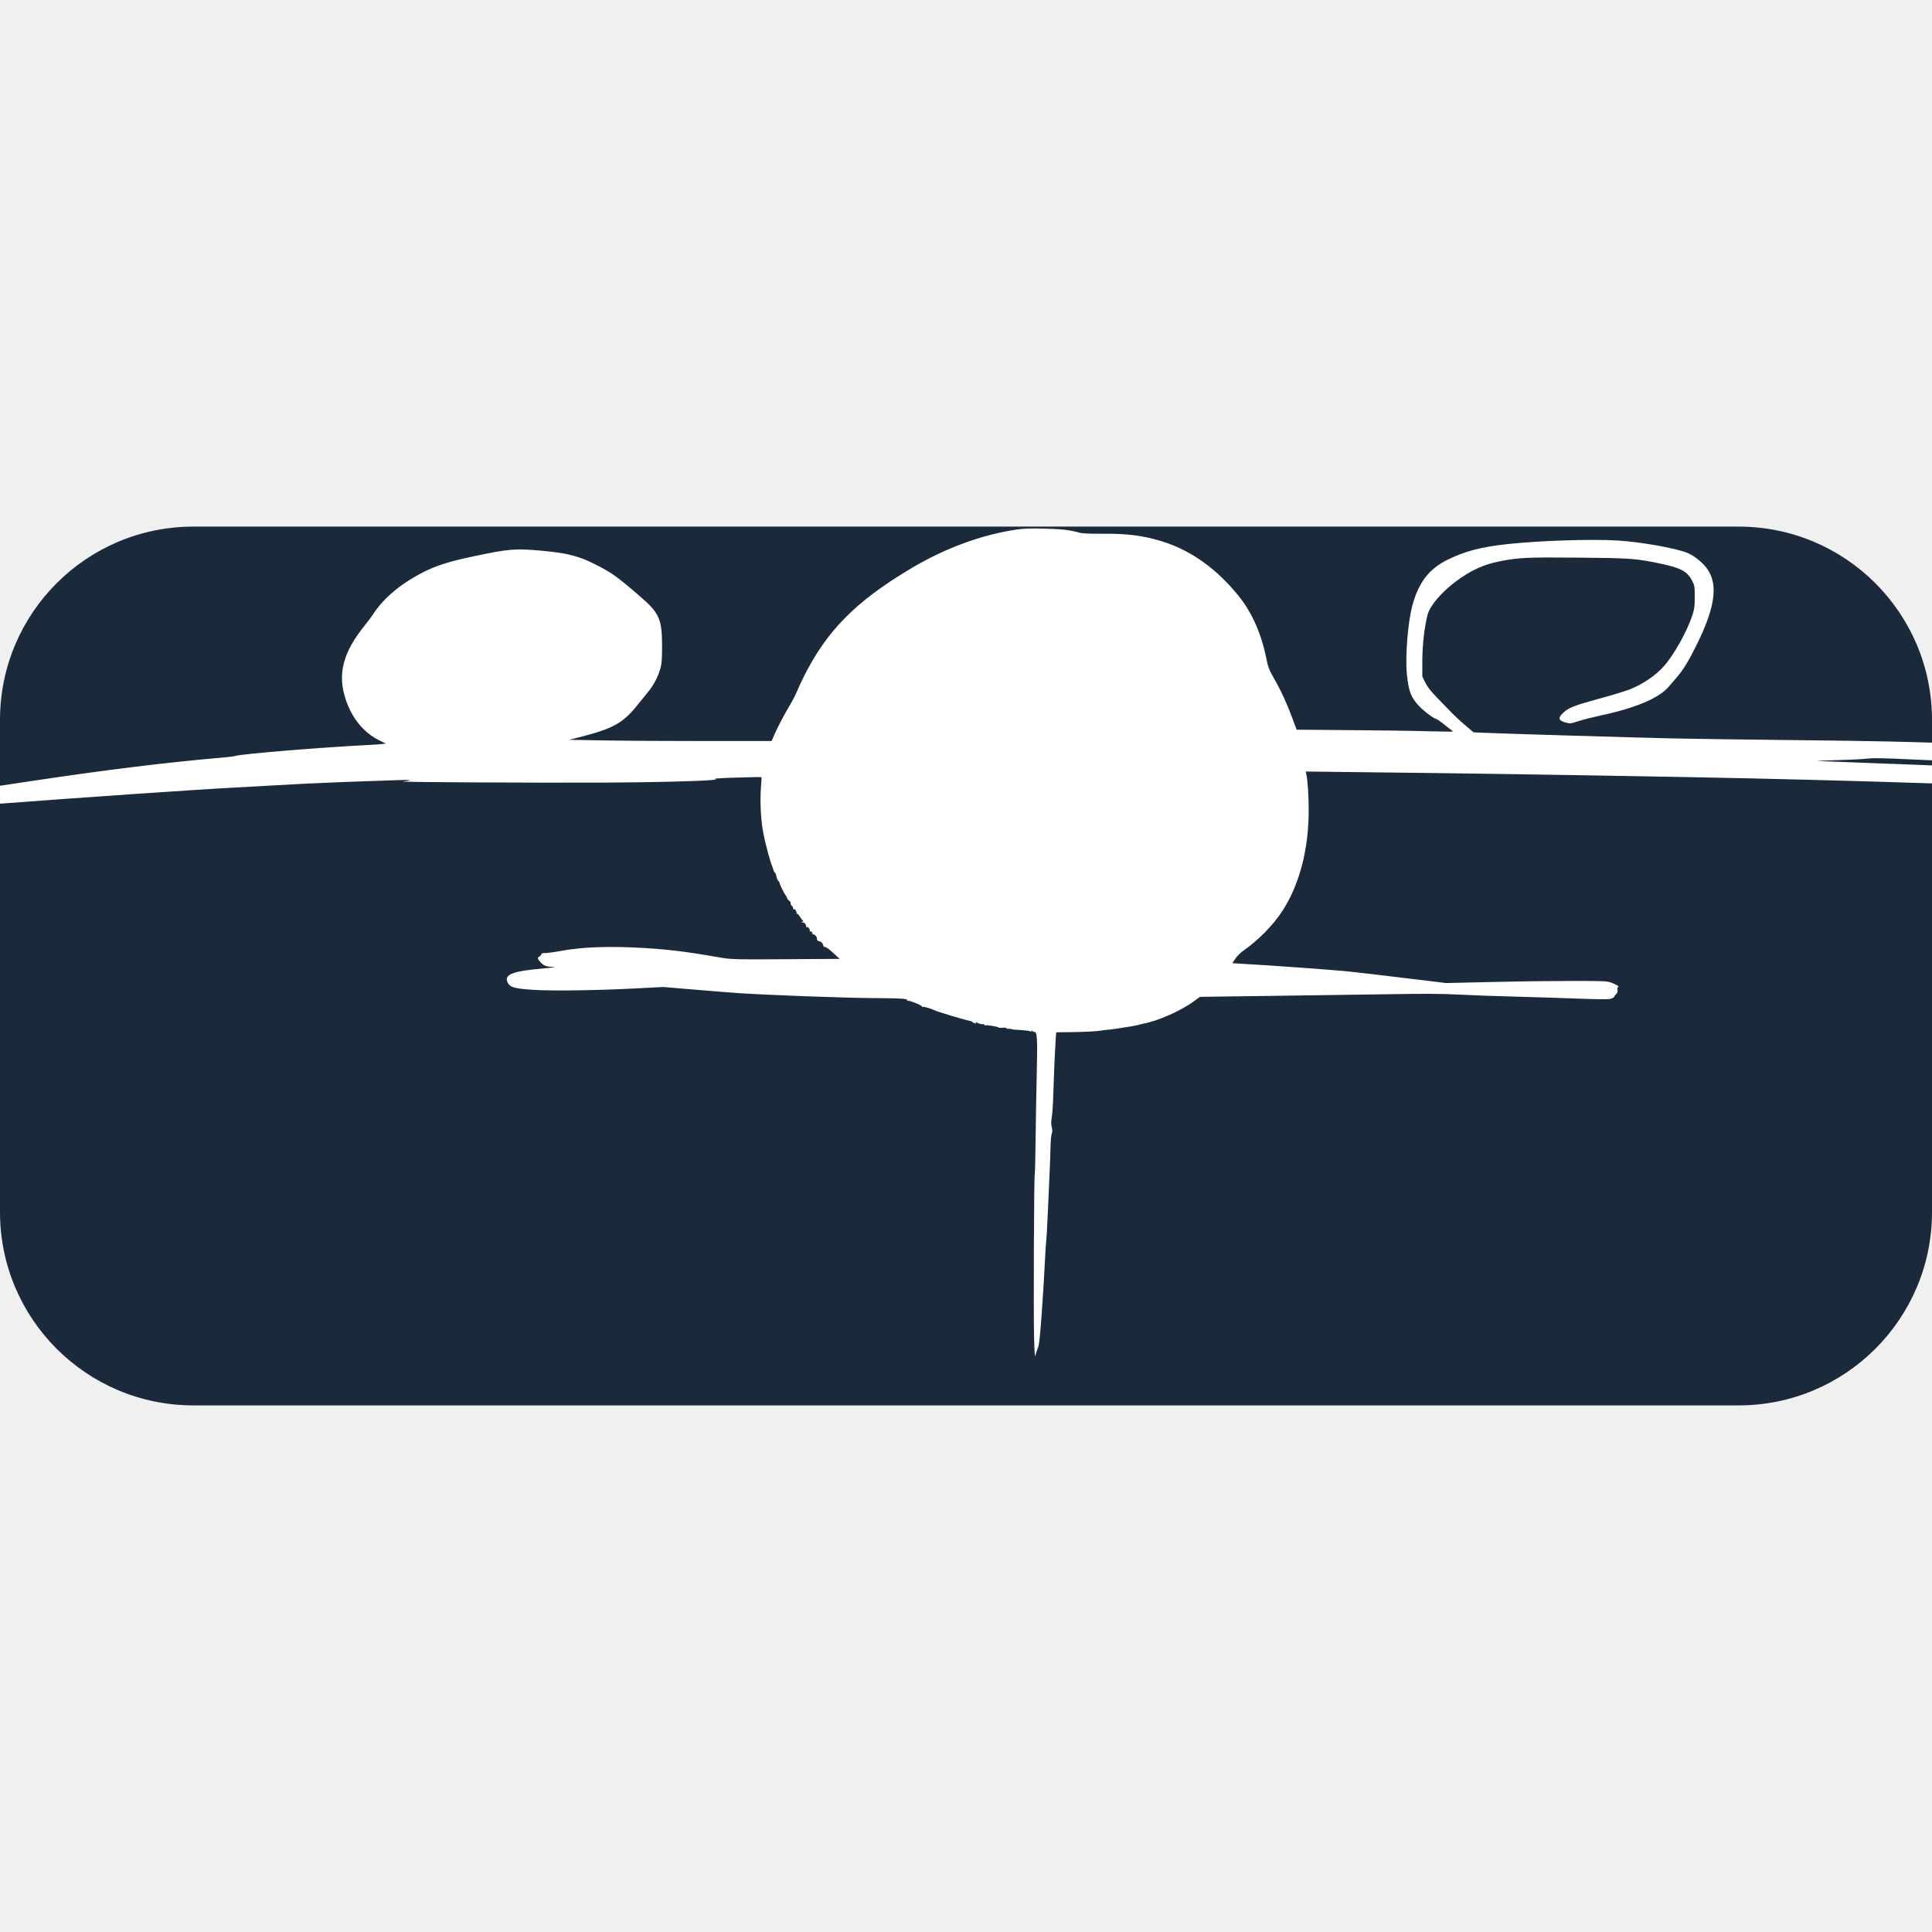
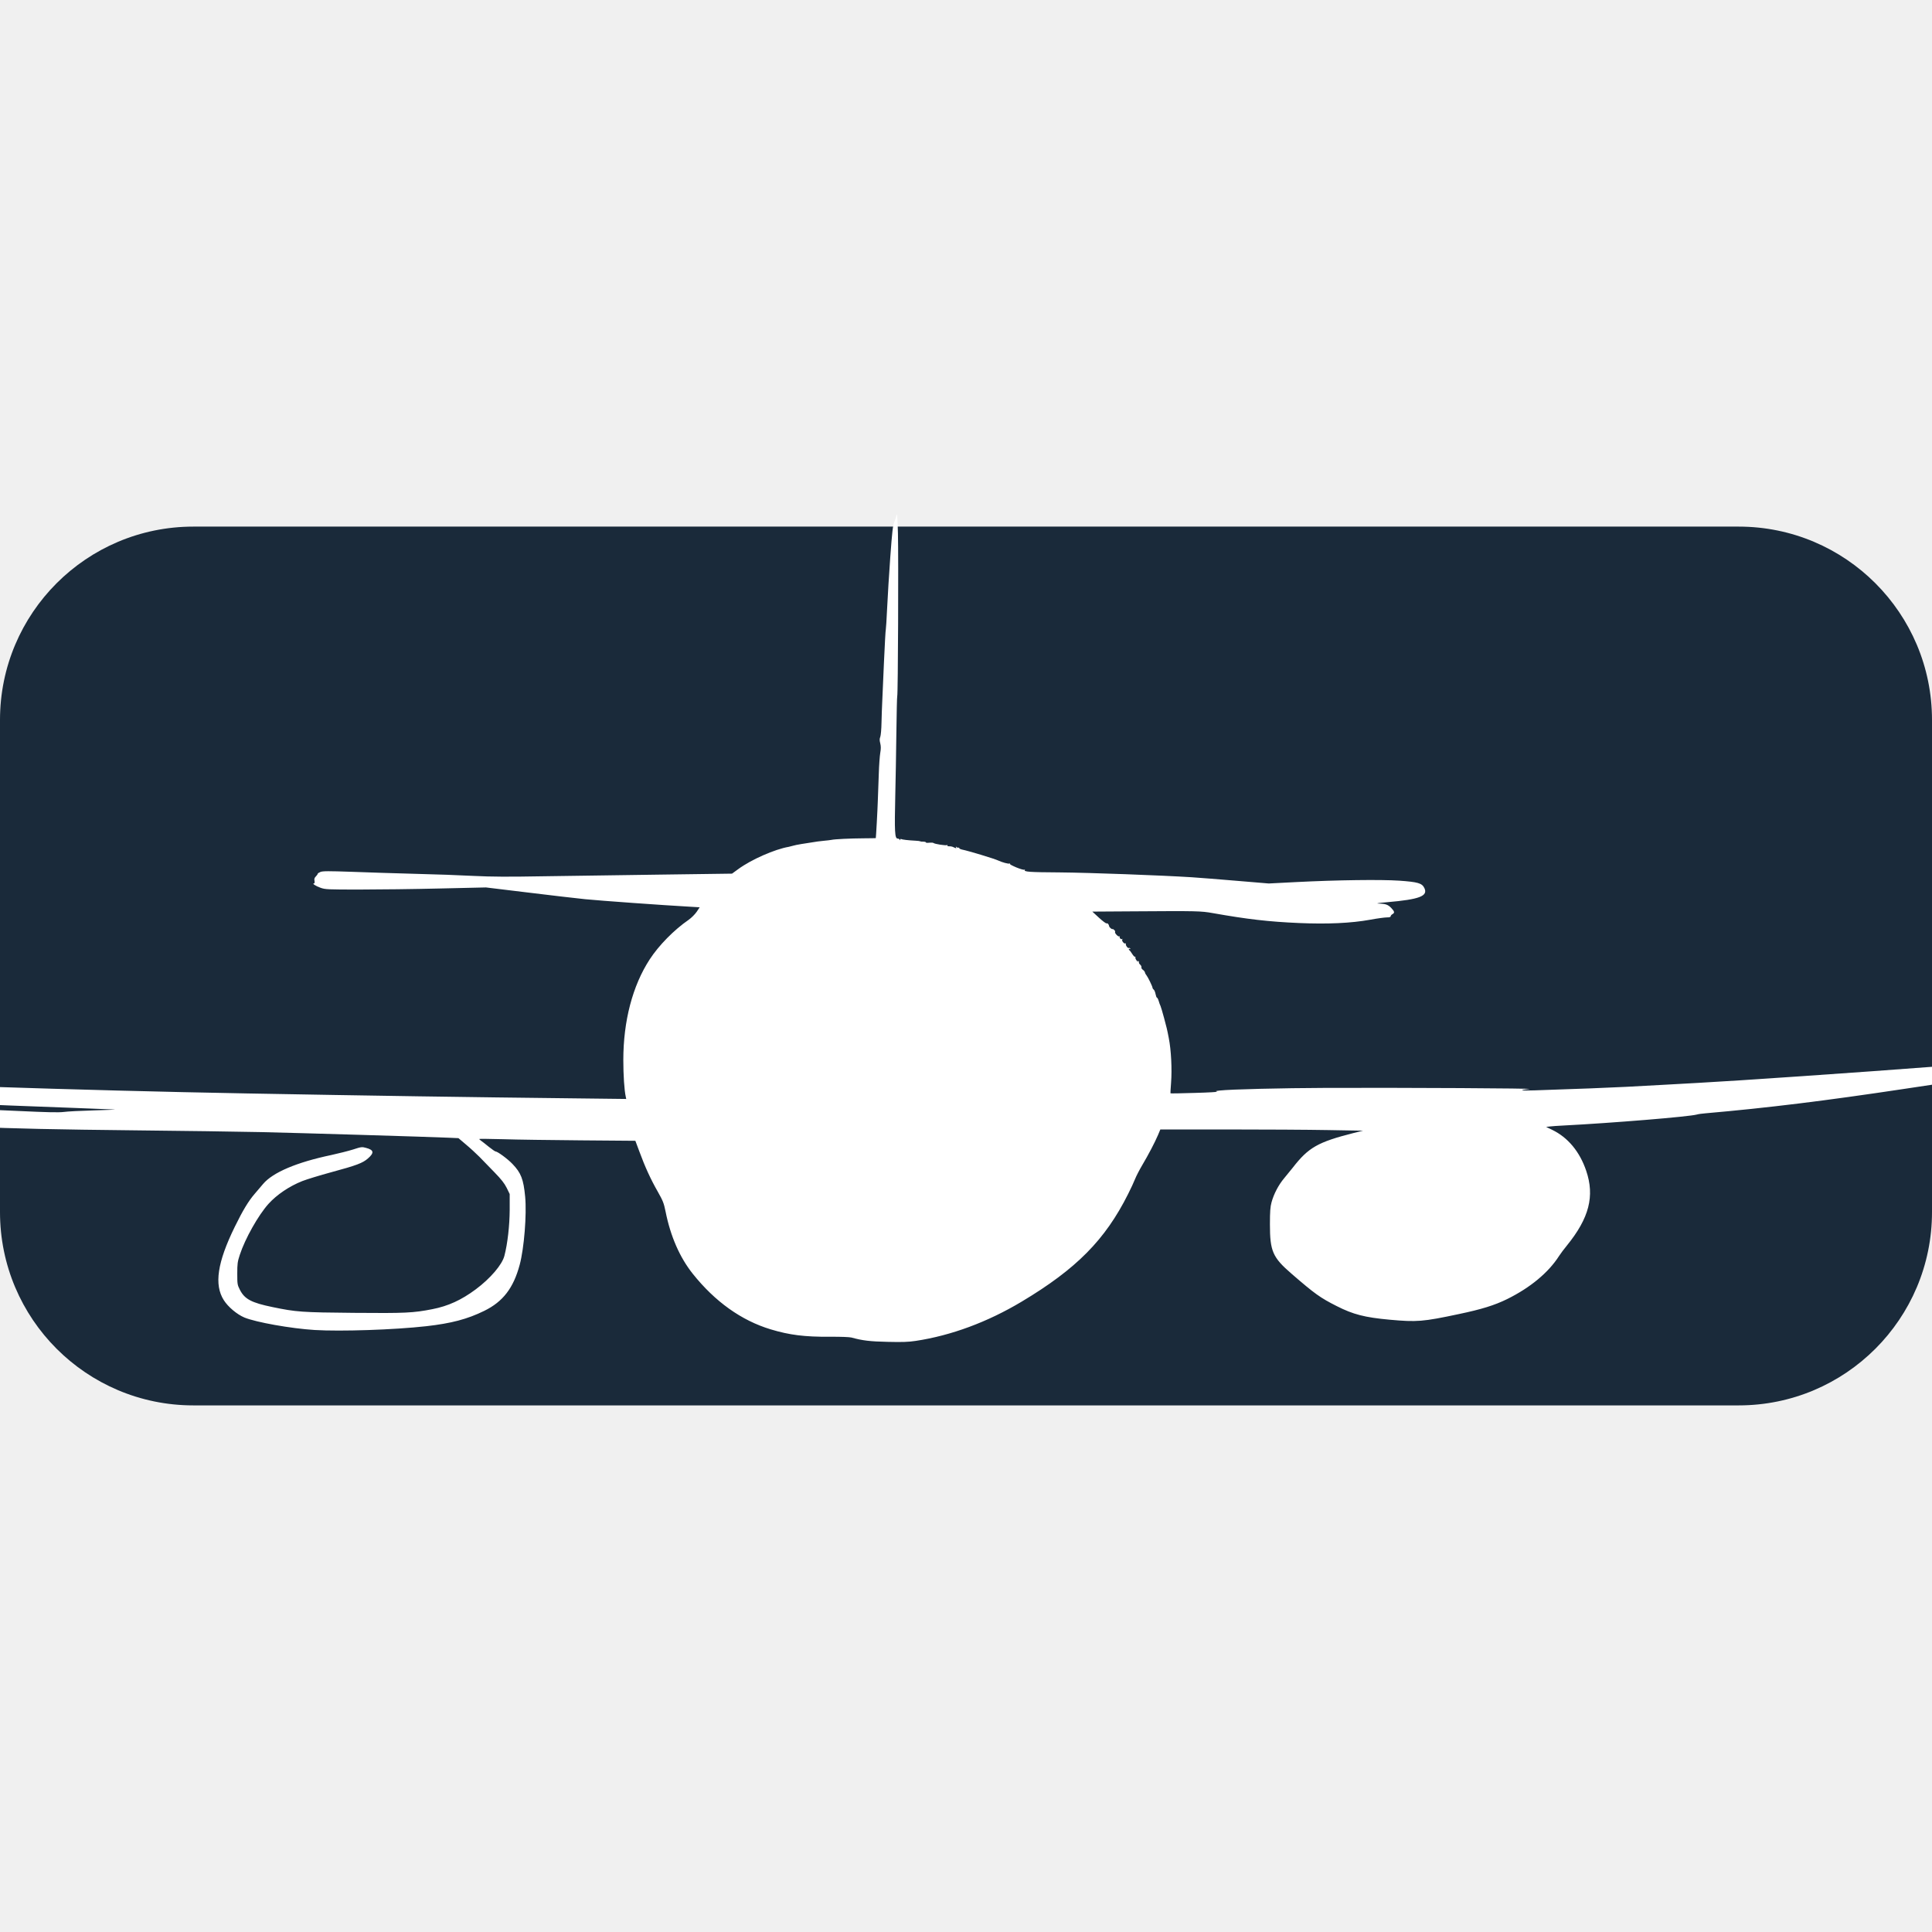
<svg xmlns="http://www.w3.org/2000/svg" viewBox="3000 700 21985 10000" width="80" height="80">
  <rect x="3000" y="700" width="21985" height="10000" rx="2200" fill="#1a2a3a" />
-   <path d="M14767,9925C14760,9650 14766,8084 14775,8070 14778,8066 14782,7874 14785,7643 14788,7413 14793,7104 14797,6955 14807,6523 14803,6450 14770,6450 14760,6450 14749,6444 14747,6438 14743,6428 14741,6428 14741,6438 14740,6445 14735,6448 14730,6445 14719,6438 14649,6430 14570,6426 14545,6425 14520,6422 14515,6419 14509,6416 14493,6414 14478,6415 14462,6415 14450,6412 14450,6407 14450,6402 14432,6400 14411,6403 14389,6405 14368,6404 14363,6400 14351,6388 14221,6368 14208,6376 14202,6380 14200,6379 14204,6372 14208,6365 14200,6362 14182,6362 14167,6363 14145,6358 14133,6351 14105,6337 14097,6337 14106,6353 14112,6362 14111,6362 14098,6353 14090,6346 14080,6343 14077,6347 14073,6350 14070,6348 14070,6342 14070,6336 14055,6329 14038,6325 13963,6310 13666,6220 13625,6200 13580,6179 13509,6160 13498,6166 13492,6170 13490,6169 13493,6163 13501,6151 13343,6087 13328,6096 13322,6100 13320,6098 13323,6093 13336,6072 13277,6067 12925,6065 12584,6062 11774,6032 11425,6010 11337,6004 11103,5986 10906,5969L10906,5969 10547,5939 10236,5955C9766,5979 9270,5985 9062,5971 8851,5956 8804,5943 8777,5888 8732,5796 8830,5758 9200,5726 9285,5719 9332,5712 9304,5711 9221,5709 9192,5700 9155,5662 9115,5620 9112,5605 9140,5590 9151,5584 9160,5573 9160,5566 9160,5557 9173,5553 9203,5553 9226,5553 9311,5542 9391,5527 9611,5487 9879,5475 10203,5489 10549,5504 10790,5532 11185,5602 11320,5626 11361,5627 12085,5622L12085,5622 12555,5619 12480,5550C12439,5512 12400,5483 12393,5485 12380,5489 12367,5474 12363,5451 12361,5438 12326,5411 12324,5421 12324,5423 12316,5419 12307,5411 12298,5404 12293,5393 12296,5388 12304,5375 12260,5329 12247,5337 12241,5340 12240,5338 12243,5333 12251,5320 12226,5297 12215,5308 12210,5312 12210,5309 12214,5302 12224,5286 12192,5248 12177,5257 12172,5260 12170,5259 12173,5253 12181,5241 12152,5198 12140,5205 12135,5208 12128,5205 12124,5199 12120,5191 12121,5190 12128,5194 12135,5198 12140,5197 12140,5191 12140,5186 12136,5180 12132,5178 12128,5177 12114,5158 12101,5137 12089,5117 12074,5102 12069,5105 12064,5109 12062,5105 12065,5098 12068,5091 12060,5074 12049,5060 12038,5046 12032,5041 12036,5049 12041,5058 12039,5061 12031,5056 12025,5052 12022,5045 12025,5041 12027,5036 12021,5025 12010,5015 12000,5006 11994,4992 11996,4985 11999,4978 11992,4965 11980,4957 11968,4949 11958,4935 11956,4927 11955,4918 11947,4903 11938,4893 11922,4873 11870,4767 11870,4752 11870,4747 11864,4737 11856,4731 11848,4724 11839,4701 11835,4679 11831,4658 11824,4640 11820,4640 11815,4640 11806,4623 11800,4603 11794,4582 11785,4556 11779,4545 11774,4534 11756,4473 11739,4410 11711,4307 11703,4275 11685,4180 11658,4044 11647,3826 11659,3670 11664,3607 11667,3553 11665,3551 11663,3549 11536,3551 11383,3556 11230,3560 11119,3567 11135,3570 11160,3575 11155,3577 11105,3583 10979,3597 10404,3611 9890,3613 8987,3616 7500,3608 7583,3600 7715,3587 7682,3579 7519,3585 6953,3604 6750,3612 6480,3625 6312,3634 6105,3645 6020,3650 5935,3655 5773,3664 5660,3670 5256,3691 3816,3790 2905,3860 2534,3889 2433,3898 1880,3955 1751,3969 1632,3979 1615,3979L1615,3979 1585,3978 1615,3969C1634,3964 1618,3963 1571,3967 1513,3971 1499,3970 1505,3960 1511,3950 1506,3949 1484,3954 1468,3957 1419,3965 1375,3970 1289,3981 914,4045 843,4060 794,4071 739,4063 762,4049 773,4041 773,4038 761,4031 743,4019 773,4011 1000,3966 1325,3902 1888,3811 2545,3716 2754,3686 3103,3634 3320,3601 4217,3466 4867,3386 5575,3324 5614,3321 5659,3315 5675,3310 5762,3285 6645,3213 7190,3185 7253,3182 7324,3177 7348,3174L7348,3174 7391,3169 7323,3136C7143,3049 7009,2888 6935,2670 6837,2381 6901,2132 7154,1820 7188,1779 7228,1725 7244,1700 7365,1511 7571,1340 7834,1210 7978,1139 8127,1093 8385,1039 8794,952 8863,947 9171,975 9456,1001 9587,1035 9774,1130 9961,1224 10026,1271 10289,1499 10503,1684 10534,1755 10534,2060 10534,2206 10530,2259 10516,2310 10490,2406 10436,2509 10372,2585 10341,2622 10297,2676 10275,2704 10095,2936 9989,2996 9580,3100L9580,3100 9475,3126 9875,3133C10095,3137,10614,3140,11028,3140L11028,3140 11781,3140 11807,3078C11844,2991 11917,2852 11987,2734 12019,2680 12056,2608 12069,2575 12082,2542 12117,2466 12148,2405 12409,1884 12736,1553 13360,1180 13748,948 14161,795 14564,734 14649,721 14719,719 14884,723 15084,727 15173,738 15295,772 15319,778 15417,782 15540,781 15830,779 16002,801 16214,865 16549,966 16849,1181 17102,1498 17250,1684 17355,1924 17411,2205 17431,2303 17441,2328 17501,2434 17580,2572 17646,2716 17709,2888L17709,2888 17755,3011 18375,3016C18716,3019 19114,3024 19260,3029 19406,3033 19527,3034 19530,3032 19533,3030 19524,3020 19510,3011 19497,3002 19457,2971 19422,2942 19386,2914 19353,2890 19347,2890 19324,2890 19209,2806 19153,2747 19056,2646 19028,2574 19009,2375 18990,2171 19021,1787 19071,1601 19142,1335 19262,1180 19474,1076 19667,981 19851,933 20135,901 20501,860 21106,840 21405,858 21677,875 22073,946 22204,1000 22289,1036 22389,1120 22438,1197 22550,1373 22512,1627 22313,2033 22222,2219 22157,2326 22088,2406 22059,2440 22015,2491 21991,2520 21880,2651 21610,2766 21215,2849 21133,2867 21021,2895 20967,2912 20876,2942 20865,2943 20822,2931 20730,2907 20724,2875 20797,2811 20856,2758 20928,2731 21213,2654 21346,2618 21495,2572 21544,2553 21693,2494 21835,2398 21930,2293 22046,2164 22196,1897 22256,1714 22282,1635 22285,1611 22285,1500 22285,1381 22284,1372 22255,1315 22201,1209 22123,1168 21885,1119 21616,1063 21549,1058 20956,1053 20371,1048 20284,1052 20065,1095 19885,1130 19735,1199 19572,1320 19405,1444 19270,1602 19245,1703 19209,1841 19186,2046 19185,2225L19185,2225 19185,2405 19219,2475C19245,2527 19280,2572 19359,2653 19417,2713 19494,2792 19530,2829 19566,2865 19634,2928 19682,2968L19682,2968 19768,3041 19882,3046C20105,3056 21574,3100 22020,3110 22270,3115 22918,3125 23460,3130 25165,3148 25711,3176 25887,3255 25958,3287 25969,3310 25934,3355L25934,3355 25908,3390 25791,3390C25662,3390 25416,3380 24771,3350 24450,3335 24317,3332 24261,3339 24219,3345 24064,3353 23915,3357 23767,3361 23661,3366 23680,3367 23699,3368 23906,3376 24140,3385 26211,3460 26907,3506 27429,3601 27692,3649 27960,3717 27985,3742 27996,3754 27855,3749 27450,3725 26371,3661 24066,3584 22185,3550 20762,3524 19652,3507 18457,3494L18457,3494 17859,3487 17864,3511C17881,3587 17892,3759 17892,3930 17892,4374 17787,4775 17592,5075 17489,5234 17313,5413 17148,5526 17117,5548 17077,5588 17057,5617L17057,5617 17023,5668 17139,5675C17431,5691 18153,5743 18325,5760 18430,5771 18727,5805 18985,5837L18985,5837 19455,5894 19980,5882C20269,5875 20679,5870 20893,5870 21255,5870 21284,5871 21337,5890 21392,5909 21438,5940 21412,5940 21405,5940 21403,5950 21406,5969 21411,5990 21407,6003 21391,6019 21379,6031 21370,6044 21370,6049 21370,6054 21356,6063 21339,6070 21314,6081 21246,6081 20987,6072 20810,6065 20484,6055 20264,6049 20043,6044 19742,6033 19594,6025 19389,6015 19201,6014 18805,6021 18519,6025 17918,6034 17470,6040L17470,6040 16655,6051 16585,6102C16437,6211 16168,6329 16010,6356 15996,6359 15972,6365 15955,6370 15930,6378 15835,6394 15680,6417 15661,6420 15625,6423 15600,6426 15575,6428 15542,6432 15525,6435 15484,6444 15312,6452 15153,6453 15080,6454 15020,6454 15019,6455 15017,6456 14999,6775 14996,6880 14993,6949 14989,7086 14985,7185 14982,7284 14974,7392 14968,7426 14960,7472 14960,7499 14968,7533 14977,7568 14977,7585 14968,7607 14962,7622 14955,7696 14954,7770 14952,7844 14949,7948 14946,8000 14944,8052 14935,8258 14926,8458 14917,8658 14908,8825 14905,8829 14903,8834 14896,8942 14890,9071 14884,9200 14868,9463 14854,9655 14833,9941 14825,10013 14809,10050 14799,10075 14786,10113 14782,10135 14776,10162 14772,10095 14767,9925z" fill="#ffffff" />
+   <g transform="translate(27985, 10700) scale(-1, -1)">
+     <path d="M14767,9925C14760,9650 14766,8084 14775,8070 14778,8066 14782,7874 14785,7643 14788,7413 14793,7104 14797,6955 14807,6523 14803,6450 14770,6450 14760,6450 14749,6444 14747,6438 14743,6428 14741,6428 14741,6438 14740,6445 14735,6448 14730,6445 14719,6438 14649,6430 14570,6426 14545,6425 14520,6422 14515,6419 14509,6416 14493,6414 14478,6415 14462,6415 14450,6412 14450,6407 14450,6402 14432,6400 14411,6403 14389,6405 14368,6404 14363,6400 14351,6388 14221,6368 14208,6376 14202,6380 14200,6379 14204,6372 14208,6365 14200,6362 14182,6362 14167,6363 14145,6358 14133,6351 14105,6337 14097,6337 14106,6353 14112,6362 14111,6362 14098,6353 14090,6346 14080,6343 14077,6347 14073,6350 14070,6348 14070,6342 14070,6336 14055,6329 14038,6325 13963,6310 13666,6220 13625,6200 13580,6179 13509,6160 13498,6166 13492,6170 13490,6169 13493,6163 13501,6151 13343,6087 13328,6096 13322,6100 13320,6098 13323,6093 13336,6072 13277,6067 12925,6065 12584,6062 11774,6032 11425,6010 11337,6004 11103,5986 10906,5969L10906,5969 10547,5939 10236,5955C9766,5979 9270,5985 9062,5971 8851,5956 8804,5943 8777,5888 8732,5796 8830,5758 9200,5726 9285,5719 9332,5712 9304,5711 9221,5709 9192,5700 9155,5662 9115,5620 9112,5605 9140,5590 9151,5584 9160,5573 9160,5566 9160,5557 9173,5553 9203,5553 9226,5553 9311,5542 9391,5527 9611,5487 9879,5475 10203,5489 10549,5504 10790,5532 11185,5602 11320,5626 11361,5627 12085,5622L12085,5622 12555,5619 12480,5550C12439,5512 12400,5483 12393,5485 12380,5489 12367,5474 12363,5451 12361,5438 12326,5411 12324,5421 12324,5423 12316,5419 12307,5411 12298,5404 12293,5393 12296,5388 12304,5375 12260,5329 12247,5337 12241,5340 12240,5338 12243,5333 12251,5320 12226,5297 12215,5308 12210,5312 12210,5309 12214,5302 12224,5286 12192,5248 12177,5257 12172,5260 12170,5259 12173,5253 12181,5241 12152,5198 12140,5205 12135,5208 12128,5205 12124,5199 12120,5191 12121,5190 12128,5194 12135,5198 12140,5197 12140,5191 12140,5186 12136,5180 12132,5178 12128,5177 12114,5158 12101,5137 12089,5117 12074,5102 12069,5105 12064,5109 12062,5105 12065,5098 12068,5091 12060,5074 12049,5060 12038,5046 12032,5041 12036,5049 12041,5058 12039,5061 12031,5056 12025,5052 12022,5045 12025,5041 12027,5036 12021,5025 12010,5015 12000,5006 11994,4992 11996,4985 11999,4978 11992,4965 11980,4957 11968,4949 11958,4935 11956,4927 11955,4918 11947,4903 11938,4893 11922,4873 11870,4767 11870,4752 11870,4747 11864,4737 11856,4731 11848,4724 11839,4701 11835,4679 11831,4658 11824,4640 11820,4640 11815,4640 11806,4623 11800,4603 11794,4582 11785,4556 11779,4545 11774,4534 11756,4473 11739,4410 11711,4307 11703,4275 11685,4180 11658,4044 11647,3826 11659,3670 11664,3607 11667,3553 11665,3551 11663,3549 11536,3551 11383,3556 11230,3560 11119,3567 11135,3570 11160,3575 11155,3577 11105,3583 10979,3597 10404,3611 9890,3613 8987,3616 7500,3608 7583,3600 7715,3587 7682,3579 7519,3585 6953,3604 6750,3612 6480,3625 6312,3634 6105,3645 6020,3650 5935,3655 5773,3664 5660,3670 5256,3691 3816,3790 2905,3860 2534,3889 2433,3898 1880,3955 1751,3969 1632,3979 1615,3979L1615,3979 1585,3978 1615,3969C1634,3964 1618,3963 1571,3967 1513,3971 1499,3970 1505,3960 1511,3950 1506,3949 1484,3954 1468,3957 1419,3965 1375,3970 1289,3981 914,4045 843,4060 794,4071 739,4063 762,4049 773,4041 773,4038 761,4031 743,4019 773,4011 1000,3966 1325,3902 1888,3811 2545,3716 2754,3686 3103,3634 3320,3601 4217,3466 4867,3386 5575,3324 5614,3321 5659,3315 5675,3310 5762,3285 6645,3213 7190,3185 7253,3182 7324,3177 7348,3174L7348,3174 7391,3169 7323,3136C7143,3049 7009,2888 6935,2670 6837,2381 6901,2132 7154,1820 7188,1779 7228,1725 7244,1700 7365,1511 7571,1340 7834,1210 7978,1139 8127,1093 8385,1039 8794,952 8863,947 9171,975 9456,1001 9587,1035 9774,1130 9961,1224 10026,1271 10289,1499 10503,1684 10534,1755 10534,2060 10534,2206 10530,2259 10516,2310 10490,2406 10436,2509 10372,2585 10341,2622 10297,2676 10275,2704 10095,2936 9989,2996 9580,3100L9580,3100 9475,3126 9875,3133C10095,3137,10614,3140,11028,3140L11028,3140 11781,3140 11807,3078C11844,2991 11917,2852 11987,2734 12019,2680 12056,2608 12069,2575 12082,2542 12117,2466 12148,2405 12409,1884 12736,1553 13360,1180 13748,948 14161,795 14564,734 14649,721 14719,719 14884,723 15084,727 15173,738 15295,772 15319,778 15417,782 15540,781 15830,779 16002,801 16214,865 16549,966 16849,1181 17102,1498 17250,1684 17355,1924 17411,2205 17431,2303 17441,2328 17501,2434 17580,2572 17646,2716 17709,2888L17709,2888 17755,3011 18375,3016C18716,3019 19114,3024 19260,3029 19406,3033 19527,3034 19530,3032 19533,3030 19524,3020 19510,3011 19497,3002 19457,2971 19422,2942 19386,2914 19353,2890 19347,2890 19324,2890 19209,2806 19153,2747 19056,2646 19028,2574 19009,2375 18990,2171 19021,1787 19071,1601 19142,1335 19262,1180 19474,1076 19667,981 19851,933 20135,901 20501,860 21106,840 21405,858 21677,875 22073,946 22204,1000 22289,1036 22389,1120 22438,1197 22550,1373 22512,1627 22313,2033 22222,2219 22157,2326 22088,2406 22059,2440 22015,2491 21991,2520 21880,2651 21610,2766 21215,2849 21133,2867 21021,2895 20967,2912 20876,2942 20865,2943 20822,2931 20730,2907 20724,2875 20797,2811 20856,2758 20928,2731 21213,2654 21346,2618 21495,2572 21544,2553 21693,2494 21835,2398 21930,2293 22046,2164 22196,1897 22256,1714 22282,1635 22285,1611 22285,1500 22285,1381 22284,1372 22255,1315 22201,1209 22123,1168 21885,1119 21616,1063 21549,1058 20956,1053 20371,1048 20284,1052 20065,1095 19885,1130 19735,1199 19572,1320 19405,1444 19270,1602 19245,1703 19209,1841 19186,2046 19185,2225L19185,2225 19185,2405 19219,2475C19245,2527 19280,2572 19359,2653 19417,2713 19494,2792 19530,2829 19566,2865 19634,2928 19682,2968L19682,2968 19768,3041 19882,3046C20105,3056 21574,3100 22020,3110 22270,3115 22918,3125 23460,3130 25165,3148 25711,3176 25887,3255 25958,3287 25969,3310 25934,3355L25934,3355 25908,3390 25791,3390C25662,3390 25416,3380 24771,3350 24450,3335 24317,3332 24261,3339 24219,3345 24064,3353 23915,3357 23767,3361 23661,3366 23680,3367 23699,3368 23906,3376 24140,3385 26211,3460 26907,3506 27429,3601 27692,3649 27960,3717 27985,3742 27996,3754 27855,3749 27450,3725 26371,3661 24066,3584 22185,3550 20762,3524 19652,3507 18457,3494L18457,3494 17859,3487 17864,3511C17881,3587 17892,3759 17892,3930 17892,4374 17787,4775 17592,5075 17489,5234 17313,5413 17148,5526 17117,5548 17077,5588 17057,5617L17057,5617 17023,5668 17139,5675C17431,5691 18153,5743 18325,5760 18430,5771 18727,5805 18985,5837L18985,5837 19455,5894 19980,5882C20269,5875 20679,5870 20893,5870 21255,5870 21284,5871 21337,5890 21392,5909 21438,5940 21412,5940 21405,5940 21403,5950 21406,5969 21411,5990 21407,6003 21391,6019 21379,6031 21370,6044 21370,6049 21370,6054 21356,6063 21339,6070 21314,6081 21246,6081 20987,6072 20810,6065 20484,6055 20264,6049 20043,6044 19742,6033 19594,6025 19389,6015 19201,6014 18805,6021 18519,6025 17918,6034 17470,6040L17470,6040 16655,6051 16585,6102C16437,6211 16168,6329 16010,6356 15996,6359 15972,6365 15955,6370 15930,6378 15835,6394 15680,6417 15661,6420 15625,6423 15600,6426 15575,6428 15542,6432 15525,6435 15484,6444 15312,6452 15153,6453 15080,6454 15020,6454 15019,6455 15017,6456 14999,6775 14996,6880 14993,6949 14989,7086 14985,7185 14982,7284 14974,7392 14968,7426 14960,7472 14960,7499 14968,7533 14977,7568 14977,7585 14968,7607 14962,7622 14955,7696 14954,7770 14952,7844 14949,7948 14946,8000 14944,8052 14935,8258 14926,8458 14917,8658 14908,8825 14905,8829 14903,8834 14896,8942 14890,9071 14884,9200 14868,9463 14854,9655 14833,9941 14825,10013 14809,10050 14799,10075 14786,10113 14782,10135 14776,10162 14772,10095 14767,9925z" fill="#ffffff" />
+   </g>
</svg>
